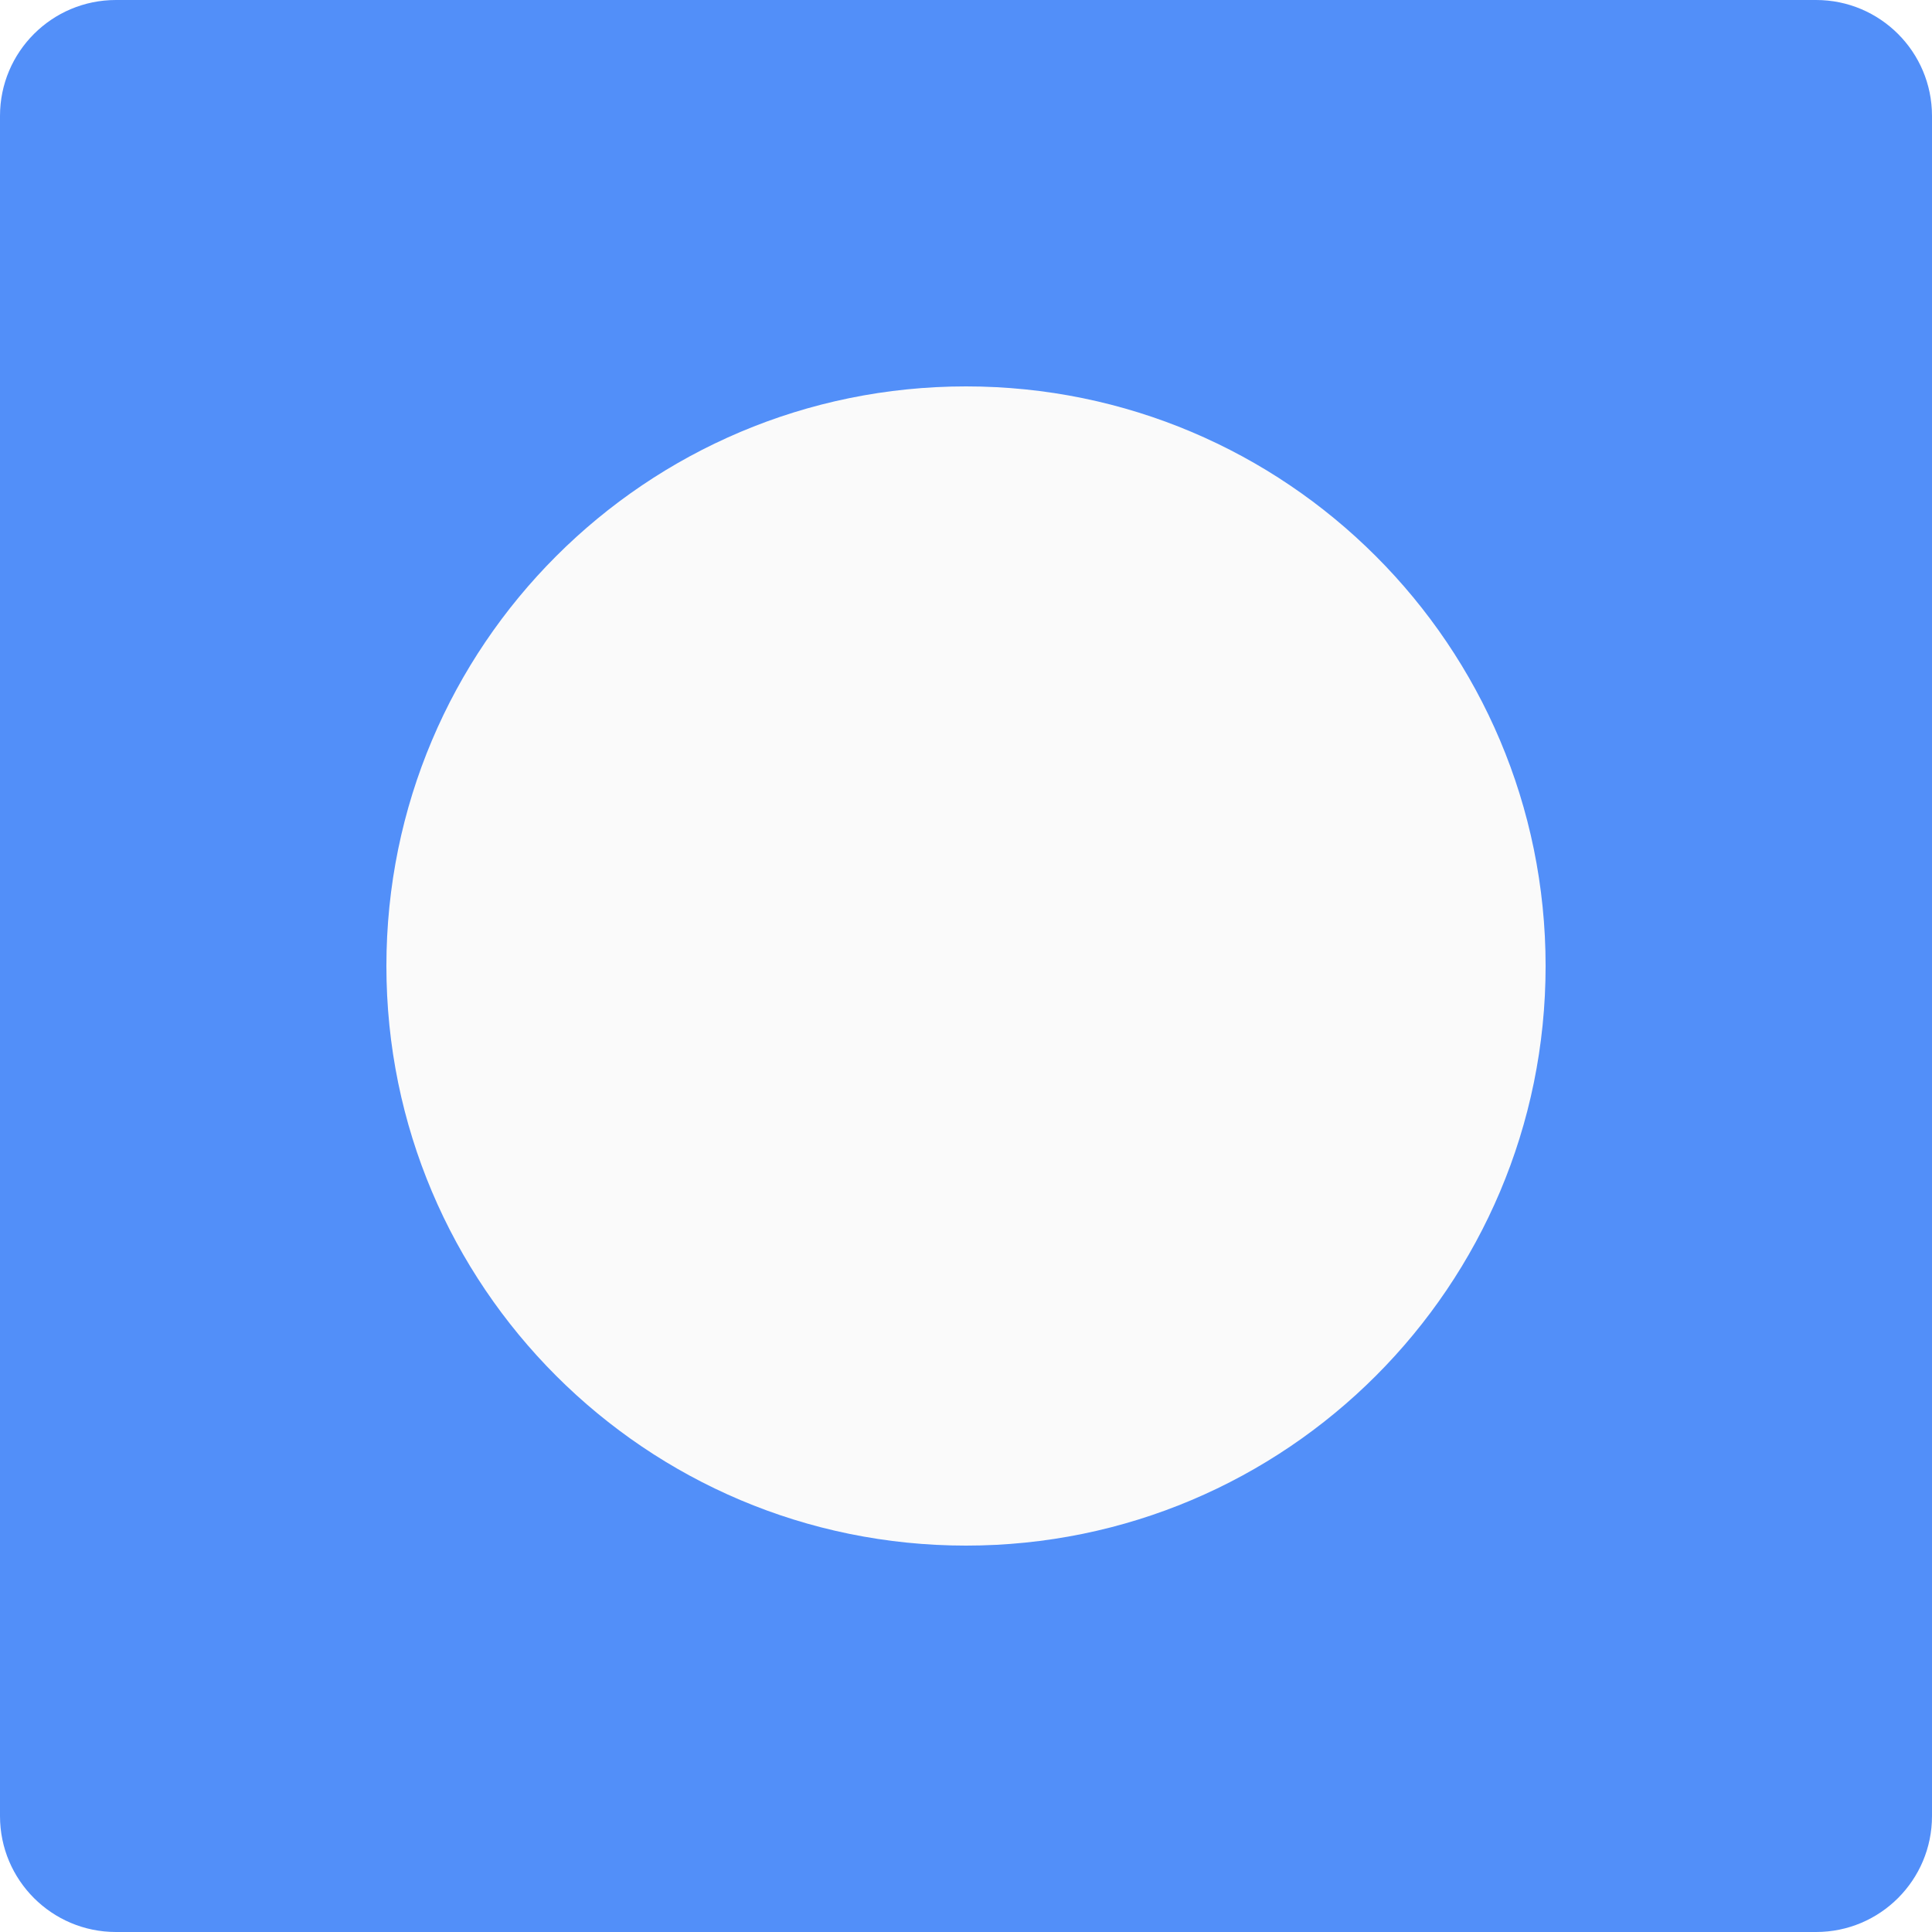
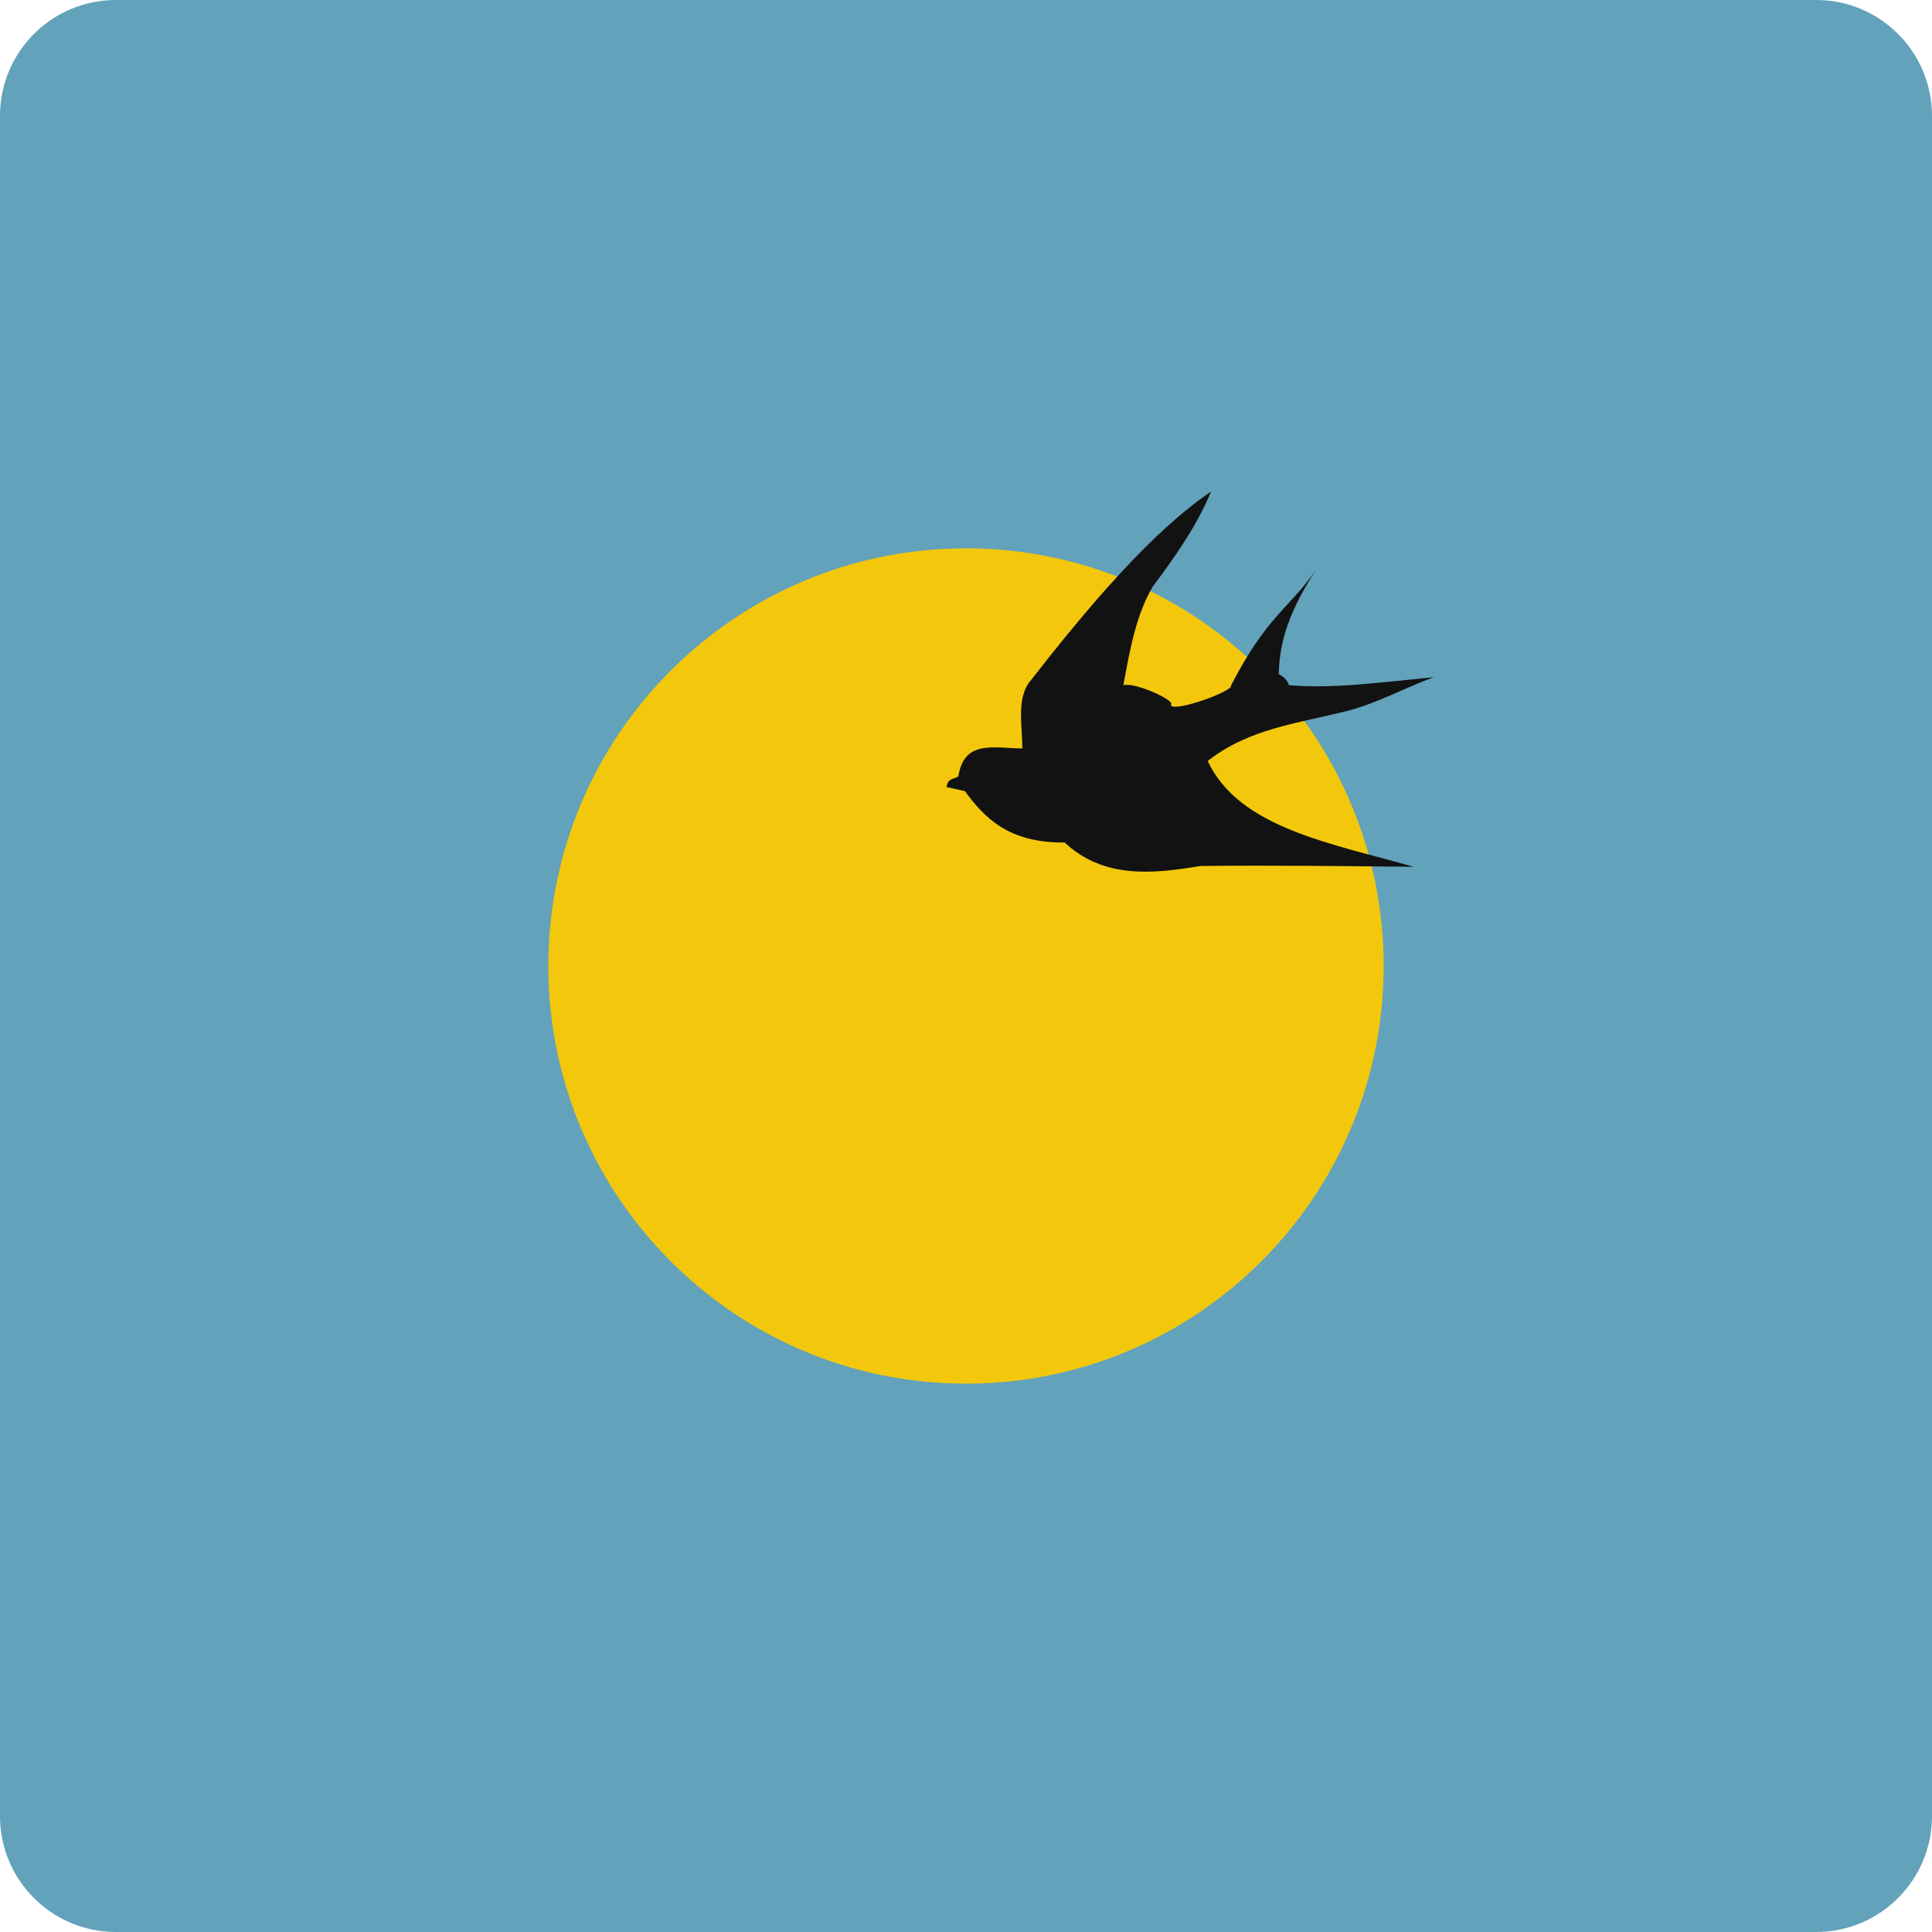
<svg xmlns="http://www.w3.org/2000/svg" version="1.1" viewBox="0 0 100 100">
-   <rect width="100" height="100" x="0" y="0" rx="6" ry="6" fill="#528ff9" />
-   <circle cx="50" cy="50" r="30" fill="#fafafa" />
+   <g>
+     <rect width="100" height="100" rx="6" ry="6" fill="#62a2bb" />
+     <circle cx="50" cy="50" r="21.618" fill="#f3c80c" />
+     <path d="m48.988 40.737c.101-.473.298-.366.617-.554.297-1.881 1.753-1.47 3.313-1.442-.004-1.153-.282-2.408.293-3.344 2.998-3.848 6.333-7.83 9.472-9.951-.715 1.725-1.817 3.322-3 4.892-.873 1.451-1.201 3.293-1.537 5.128.61-.166 2.742.799 2.453 1.02.077.428 3.282-.719 3.118-1.005 1.846-3.58 3.004-3.997 4.36-5.926-1.61 2.483-1.844 4.024-1.892 5.335.2.125.408.224.532.576 2.272.2 4.922-.166 7.493-.414-1.498.548-2.939 1.355-4.489 1.748-2.49.633-5.072.901-7.21 2.589 1.627 3.475 6.397 4.258 10.659 5.476-3.654-.038-7.304-.08-11.035-.042-2.427.407-4.997.684-7.03-1.215-2.918.032-4.169-1.306-5.164-2.662z" fill="#121212" />
+   </g>
</svg>
